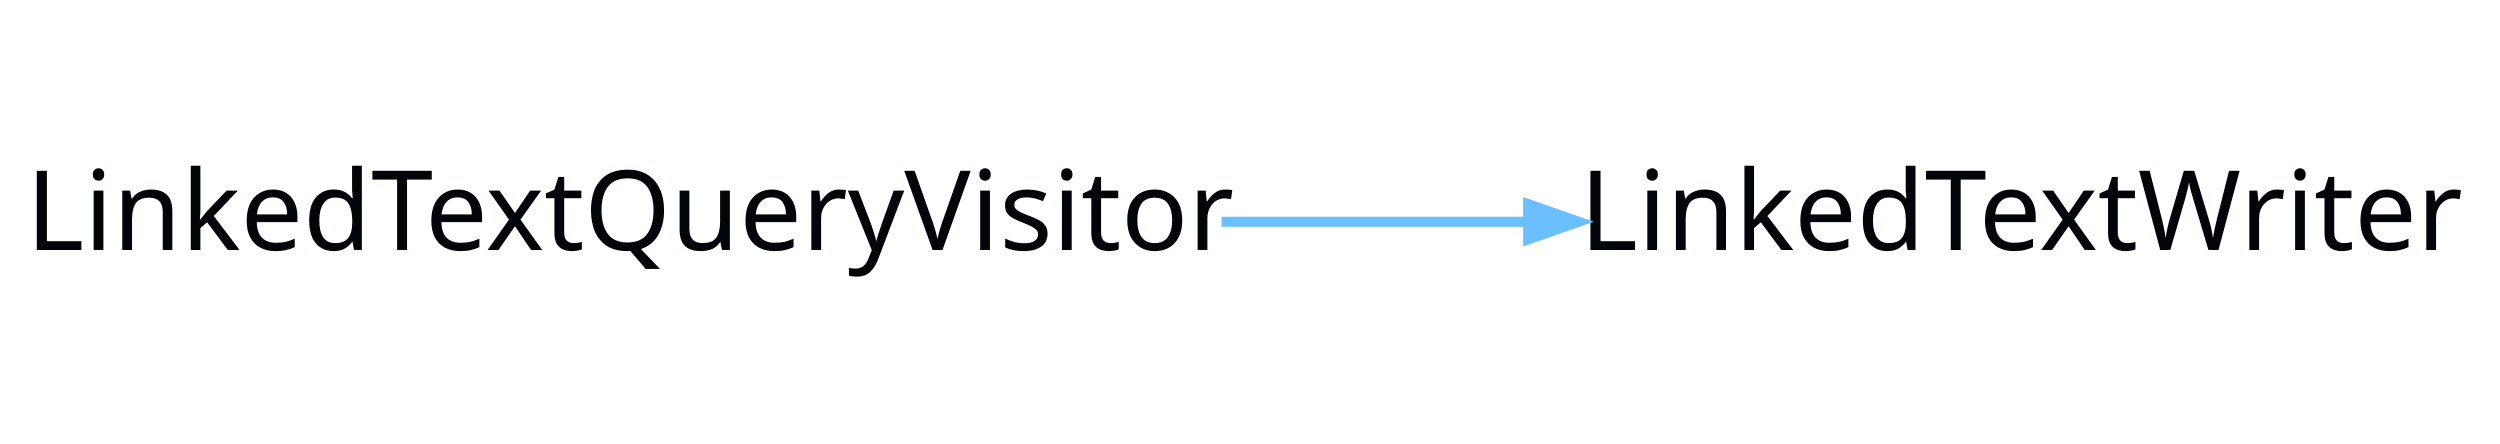
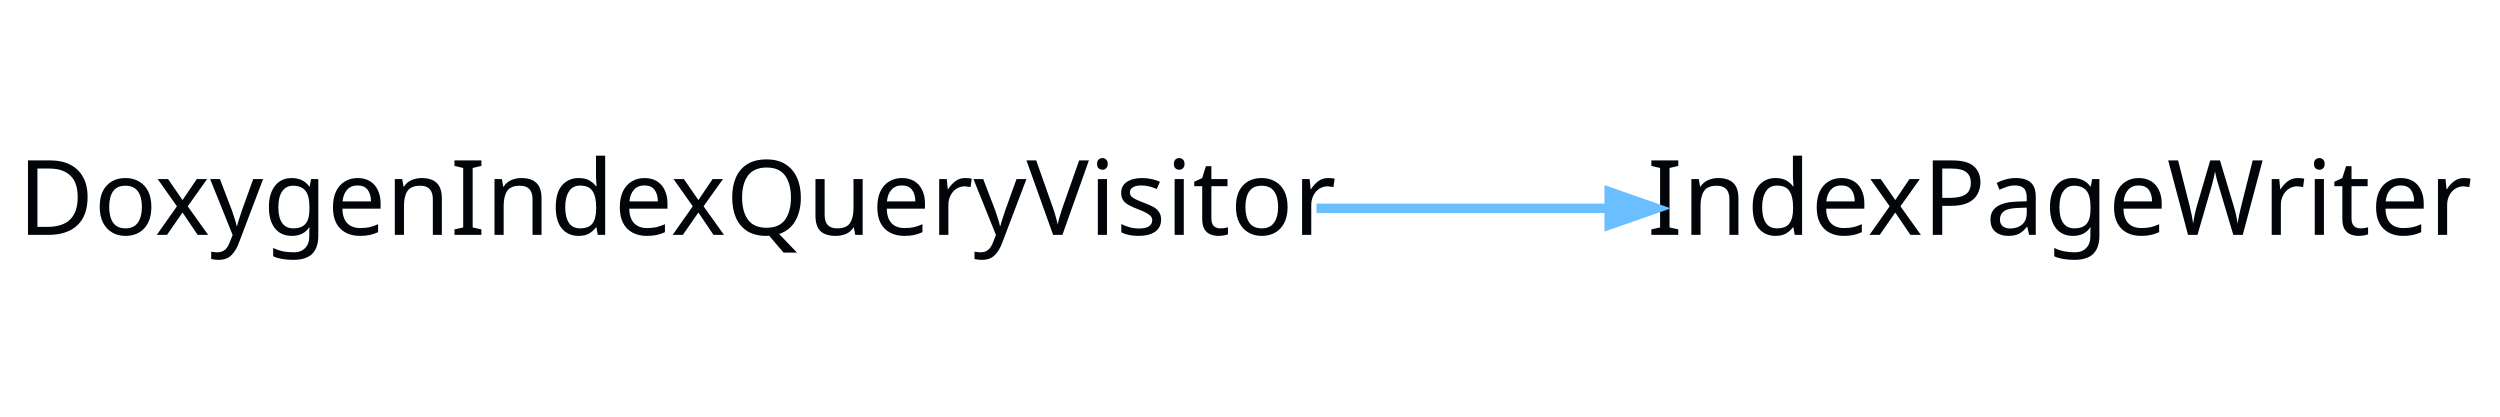
- <svg xmlns="http://www.w3.org/2000/svg" width="248pt" height="44pt" viewBox="0.00 0.00 248.00 44.00">
+ <svg xmlns="http://www.w3.org/2000/svg" width="264pt" height="44pt" viewBox="0.00 0.00 264.00 44.00">
  <g id="graph0" class="graph" transform="scale(1 1) rotate(0) translate(4 40)">
-     <polygon fill="none" stroke="none" points="-4,4 -4,-40 244,-40 244,4 -4,4" />
+     <polygon fill="none" stroke="none" points="-4,4 -4,-40 260,-40 260,4 -4,4" />
    <g id="node1" class="node">
-       <text text-anchor="middle" x="58.5" y="-15.2" font-family="Segoe UI" font-size="11.00" fill="#010509">LinkedTextQueryVisitor</text>
+       <text text-anchor="middle" x="67.5" y="-15.2" font-family="Segoe UI" font-size="11.00" fill="#010509">DoxygenIndexQueryVisitor</text>
    </g>
    <g id="node2" class="node">
-       <text text-anchor="middle" x="196.5" y="-15.2" font-family="Segoe UI" font-size="11.00" fill="#010509">LinkedTextWriter</text>
+       <text text-anchor="middle" x="213.5" y="-15.2" font-family="Segoe UI" font-size="11.00" fill="#010509">IndexPageWriter</text>
    </g>
    <g id="edge1" class="edge">
-       <path fill="none" stroke="#69bfff" d="M117.176,-18C127.287,-18 137.709,-18 147.521,-18" />
-       <polygon fill="#69bfff" stroke="#69bfff" points="147.591,-19.75 152.591,-18 147.591,-16.25 147.591,-19.75" />
+       <path fill="none" stroke="#69bfff" d="M135.02,-18C145.437,-18 156.008,-18 165.854,-18" />
+       <polygon fill="#69bfff" stroke="#69bfff" points="165.932,-19.75 170.932,-18 165.932,-16.25 165.932,-19.75" />
    </g>
  </g>
</svg>
